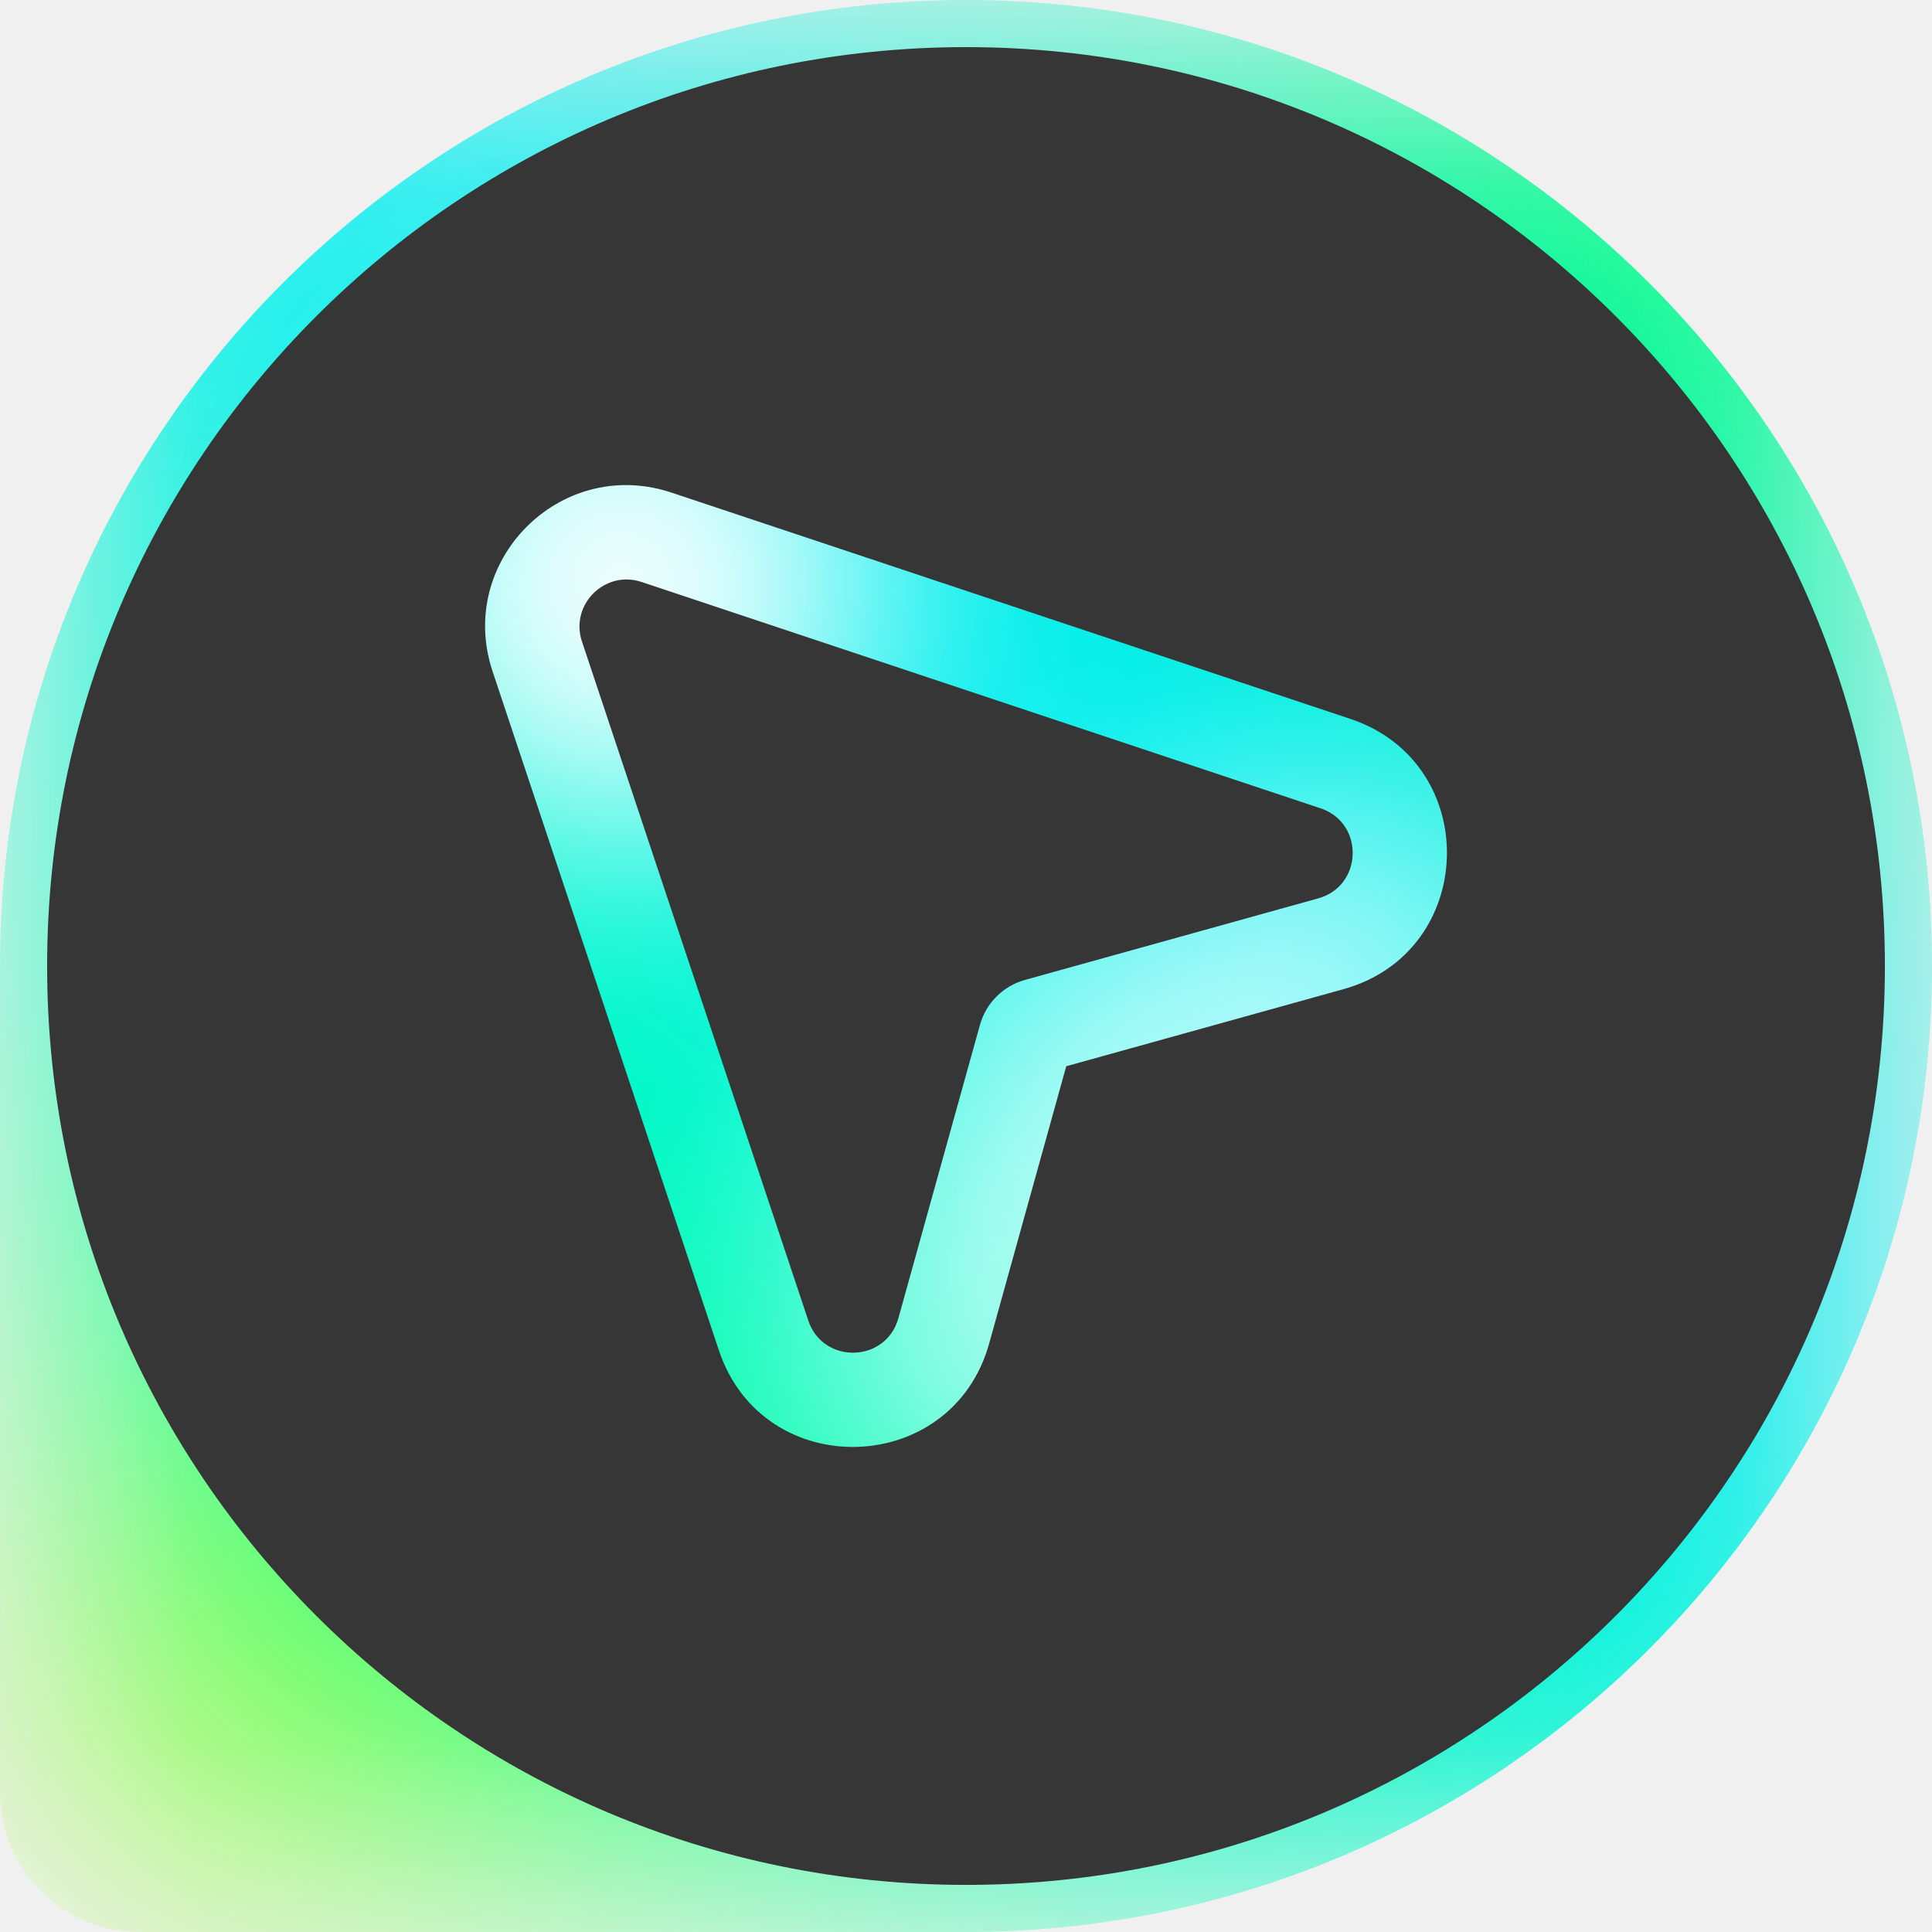
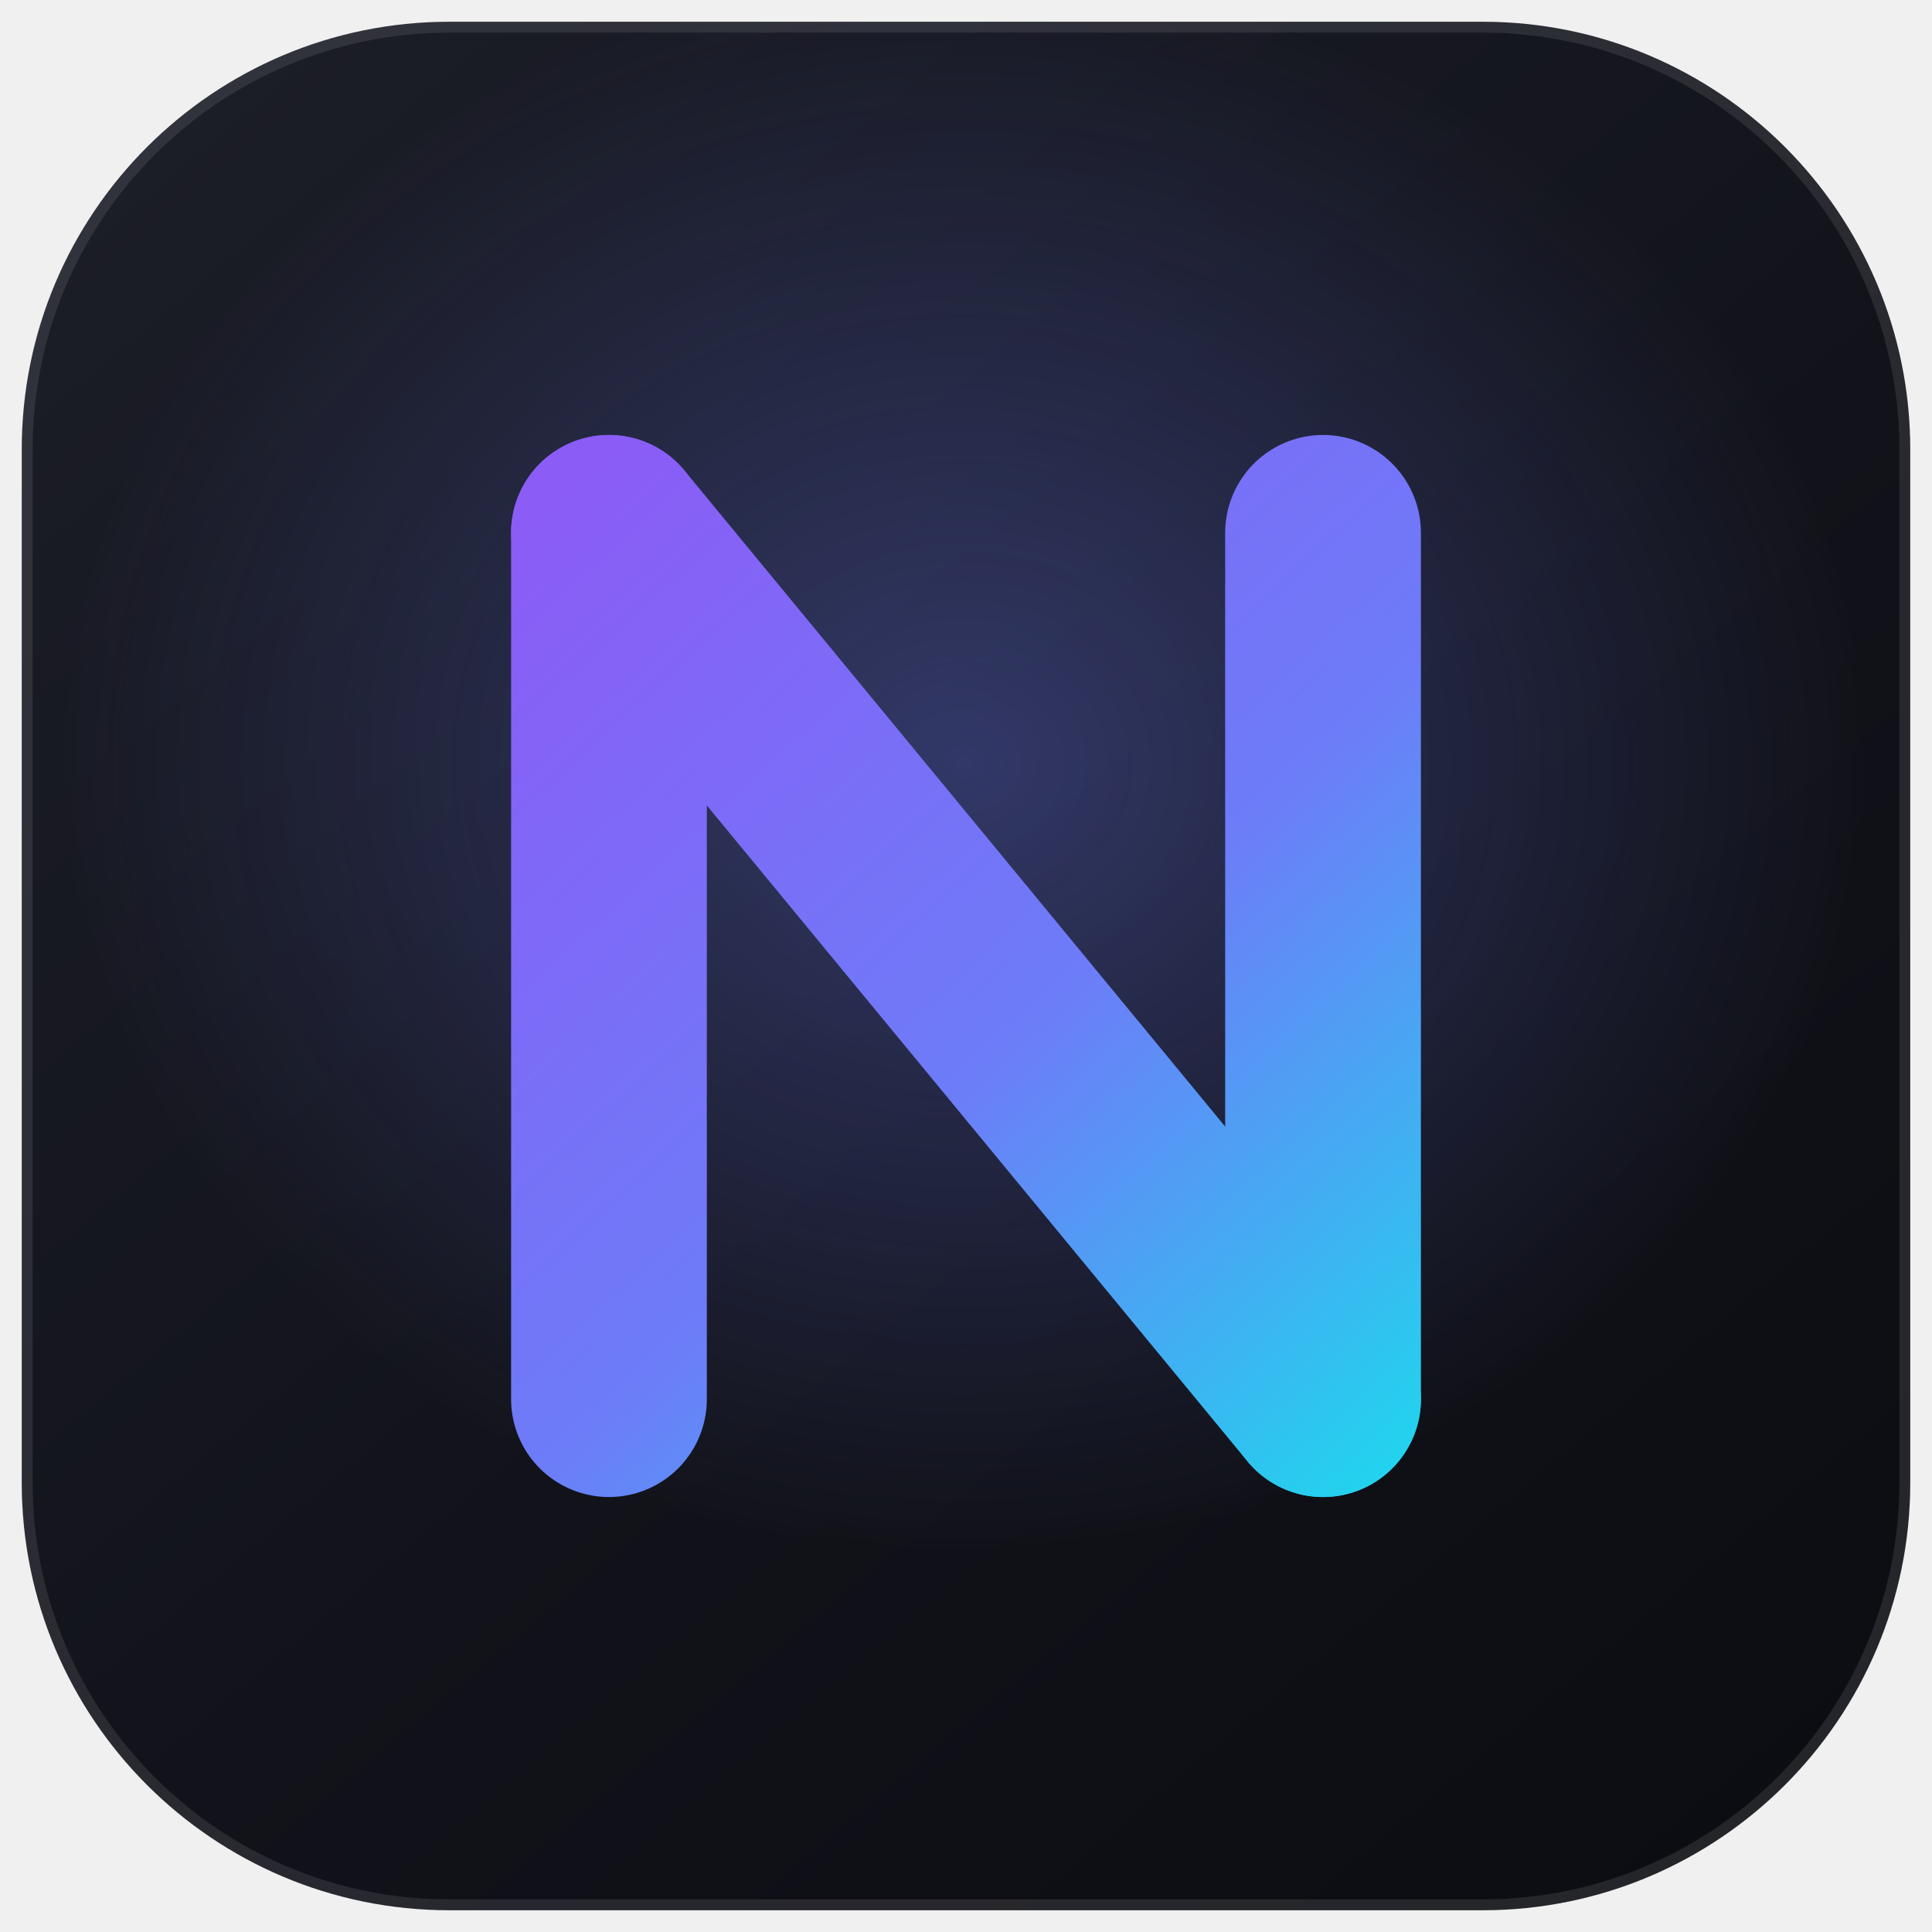
<svg xmlns="http://www.w3.org/2000/svg" width="533" height="533" viewBox="0 0 533 533" fill="none">
-   <g clip-path="url(#clip0_107_105)">
-     <mask id="mask0_107_105" style="mask-type:alpha" maskUnits="userSpaceOnUse" x="0" y="0" width="534" height="534">
-       <path d="M533.006 266.503C533.006 119.317 413.688 0 266.503 0C119.318 0 0 119.317 0 266.503V494.417C0 515.729 17.277 533.006 38.589 533.006H266.503C413.688 533.006 533.006 413.688 533.006 266.503Z" fill="url(#paint0_linear_107_105)" />
-     </mask>
-     <g mask="url(#mask0_107_105)">
-       <g filter="url(#filter0_f_107_105)">
-         <path d="M559.006 0H-32.5V541.379C-32.5 565.474 -12.967 585.006 11.127 585.006H559.006V0Z" fill="url(#paint1_linear_107_105)" />
-       </g>
-       <g filter="url(#filter1_f_107_105)">
-         <path d="M241.706 161C241.706 122.422 210.431 91.147 171.853 91.147V91.147C133.274 91.147 102 122.422 102 161V161C102 199.579 133.274 230.853 171.853 230.853V230.853C210.431 230.853 241.706 199.579 241.706 161V161Z" fill="white" style="fill:white;fill-opacity:1;" />
-       </g>
-       <g opacity="0.7" filter="url(#filter2_f_107_105)">
-         <path d="M422.555 282.955C436.091 264.202 429.408 237.772 408.585 227.707C403.597 225.296 398.134 224.03 392.595 224.001L368.715 223.877C293.049 223.481 230.694 283.146 227.754 358.755L227.439 366.845C226.585 388.814 237.909 409.466 256.893 420.556C283.361 436.02 317.245 428.853 335.186 403.997L422.555 282.955Z" fill="white" style="fill:white;fill-opacity:1;" />
-       </g>
-     </g>
-     <path d="M266.503 13C406.509 13 520.005 126.497 520.005 266.503C520.005 406.508 406.509 520.006 266.503 520.006C126.498 520.006 13.001 406.508 13.001 266.503C13.001 126.497 126.498 13 266.503 13ZM184.509 135.66C154.284 126.181 125.807 154.972 135.891 185.222L198.322 372.515C210.492 409.028 262.585 407.711 272.896 370.631L294.158 294.158L370.631 272.895C407.711 262.585 409.028 210.493 372.516 198.322L185.223 135.89L184.509 135.66ZM160.557 177.001C157.169 166.838 166.838 157.169 177.001 160.556L364.294 222.988L364.856 223.187C376.448 227.584 375.832 244.462 363.665 247.845L282.762 270.342C276.731 272.018 272.019 276.731 270.342 282.761L247.846 363.665C244.409 376.025 227.045 376.464 222.988 364.294L160.557 177.001Z" fill="#363636" style="fill:#363636;fill:color(display-p3 0.212 0.212 0.212);fill-opacity:1;" />
+   <defs>
+     <linearGradient id="tile" x1="60" y1="20" x2="480" y2="520" gradientUnits="userSpaceOnUse">
+       <stop offset="0" stop-color="#1B1D27" />
+       <stop offset="0.55" stop-color="#12131A" />
+       <stop offset="1" stop-color="#0C0D12" />
+     </linearGradient>
+     <linearGradient id="mark" x1="150" y1="140" x2="390" y2="400" gradientUnits="userSpaceOnUse">
+       <stop offset="0" stop-color="#8B5CF6" />
+       <stop offset="0.55" stop-color="#6D7CF8" />
+       <stop offset="1" stop-color="#22D3EE" />
+     </linearGradient>
+     <radialGradient id="glow" cx="0" cy="0" r="1" gradientUnits="userSpaceOnUse" gradientTransform="translate(266 210) scale(250 220)">
+       <stop offset="0" stop-color="#6D7CF8" stop-opacity="0.34" />
+       <stop offset="1" stop-color="#6D7CF8" stop-opacity="0" />
+     </radialGradient>
+   </defs>
+   <rect x="6" y="6" width="521" height="521" rx="118" fill="url(#tile)" />
+   <rect x="6" y="6" width="521" height="521" rx="118" fill="url(#glow)" />
+   <rect x="7.5" y="7.5" width="518" height="518" rx="116.5" stroke="#FFFFFF" stroke-opacity="0.10" stroke-width="3" />
+   <g stroke="url(#mark)" stroke-width="54" stroke-linecap="round" stroke-linejoin="round" fill="none">
+     <path d="M168 386V147" />
+     <path d="M365 147V386" />
+     <path d="M168 147L365 386" />
  </g>
-   <defs>
-     <filter id="filter0_f_107_105" x="-143.001" y="-110.501" width="812.509" height="806.008" filterUnits="userSpaceOnUse" color-interpolation-filters="sRGB">
-       <feFlood flood-opacity="0" result="BackgroundImageFix" />
-       <feBlend mode="normal" in="SourceGraphic" in2="BackgroundImageFix" result="shape" />
-       <feGaussianBlur stdDeviation="55.251" result="effect1_foregroundBlur_107_105" />
-     </filter>
-     <filter id="filter1_f_107_105" x="34.399" y="23.547" width="274.907" height="274.907" filterUnits="userSpaceOnUse" color-interpolation-filters="sRGB">
-       <feFlood flood-opacity="0" result="BackgroundImageFix" />
-       <feBlend mode="normal" in="SourceGraphic" in2="BackgroundImageFix" result="shape" />
-       <feGaussianBlur stdDeviation="33.8" result="effect1_foregroundBlur_107_105" />
-     </filter>
-     <filter id="filter2_f_107_105" x="159.793" y="156.274" width="337.406" height="340.017" filterUnits="userSpaceOnUse" color-interpolation-filters="sRGB">
-       <feFlood flood-opacity="0" result="BackgroundImageFix" />
-       <feBlend mode="normal" in="SourceGraphic" in2="BackgroundImageFix" result="shape" />
-       <feGaussianBlur stdDeviation="33.8" result="effect1_foregroundBlur_107_105" />
-     </filter>
-     <linearGradient id="paint0_linear_107_105" x1="13" y1="260.003" x2="295.753" y2="533.006" gradientUnits="userSpaceOnUse">
-       <stop stop-color="#D999F7" style="stop-color:#D999F7;stop-color:color(display-p3 0.851 0.6 0.969);stop-opacity:1;" />
-       <stop offset="0.337" stop-color="#00A365" style="stop-color:#00A365;stop-color:color(display-p3 0 0.64 0.397);stop-opacity:1;" />
-       <stop offset="0.673" stop-color="#F8672F" style="stop-color:#F8672F;stop-color:color(display-p3 0.973 0.404 0.184);stop-opacity:1;" />
-       <stop offset="1" stop-color="#9C9C9C" style="stop-color:#9C9C9C;stop-color:color(display-p3 0.612 0.612 0.612);stop-opacity:1;" />
-     </linearGradient>
-     <linearGradient id="paint1_linear_107_105" x1="6.501" y1="533.006" x2="428.077" y2="4.444" gradientUnits="userSpaceOnUse">
-       <stop stop-color="#EEFF00" style="stop-color:#EEFF00;stop-color:color(display-p3 0.933 1 0);stop-opacity:1;" />
-       <stop offset="0.308" stop-color="#00FFAE" style="stop-color:#00FFAE;stop-color:color(display-p3 0 1 0.683);stop-opacity:1;" />
-       <stop offset="0.668" stop-color="#00EAFF" style="stop-color:#00EAFF;stop-color:color(display-p3 0 0.917 1);stop-opacity:1;" />
-       <stop offset="1" stop-color="#00FF6A" style="stop-color:#00FF6A;stop-color:color(display-p3 0 1 0.417);stop-opacity:1;" />
-     </linearGradient>
-     <clipPath id="clip0_107_105">
-       <rect width="533" height="533" fill="white" style="fill:white;fill-opacity:1;" />
-     </clipPath>
-   </defs>
</svg>
